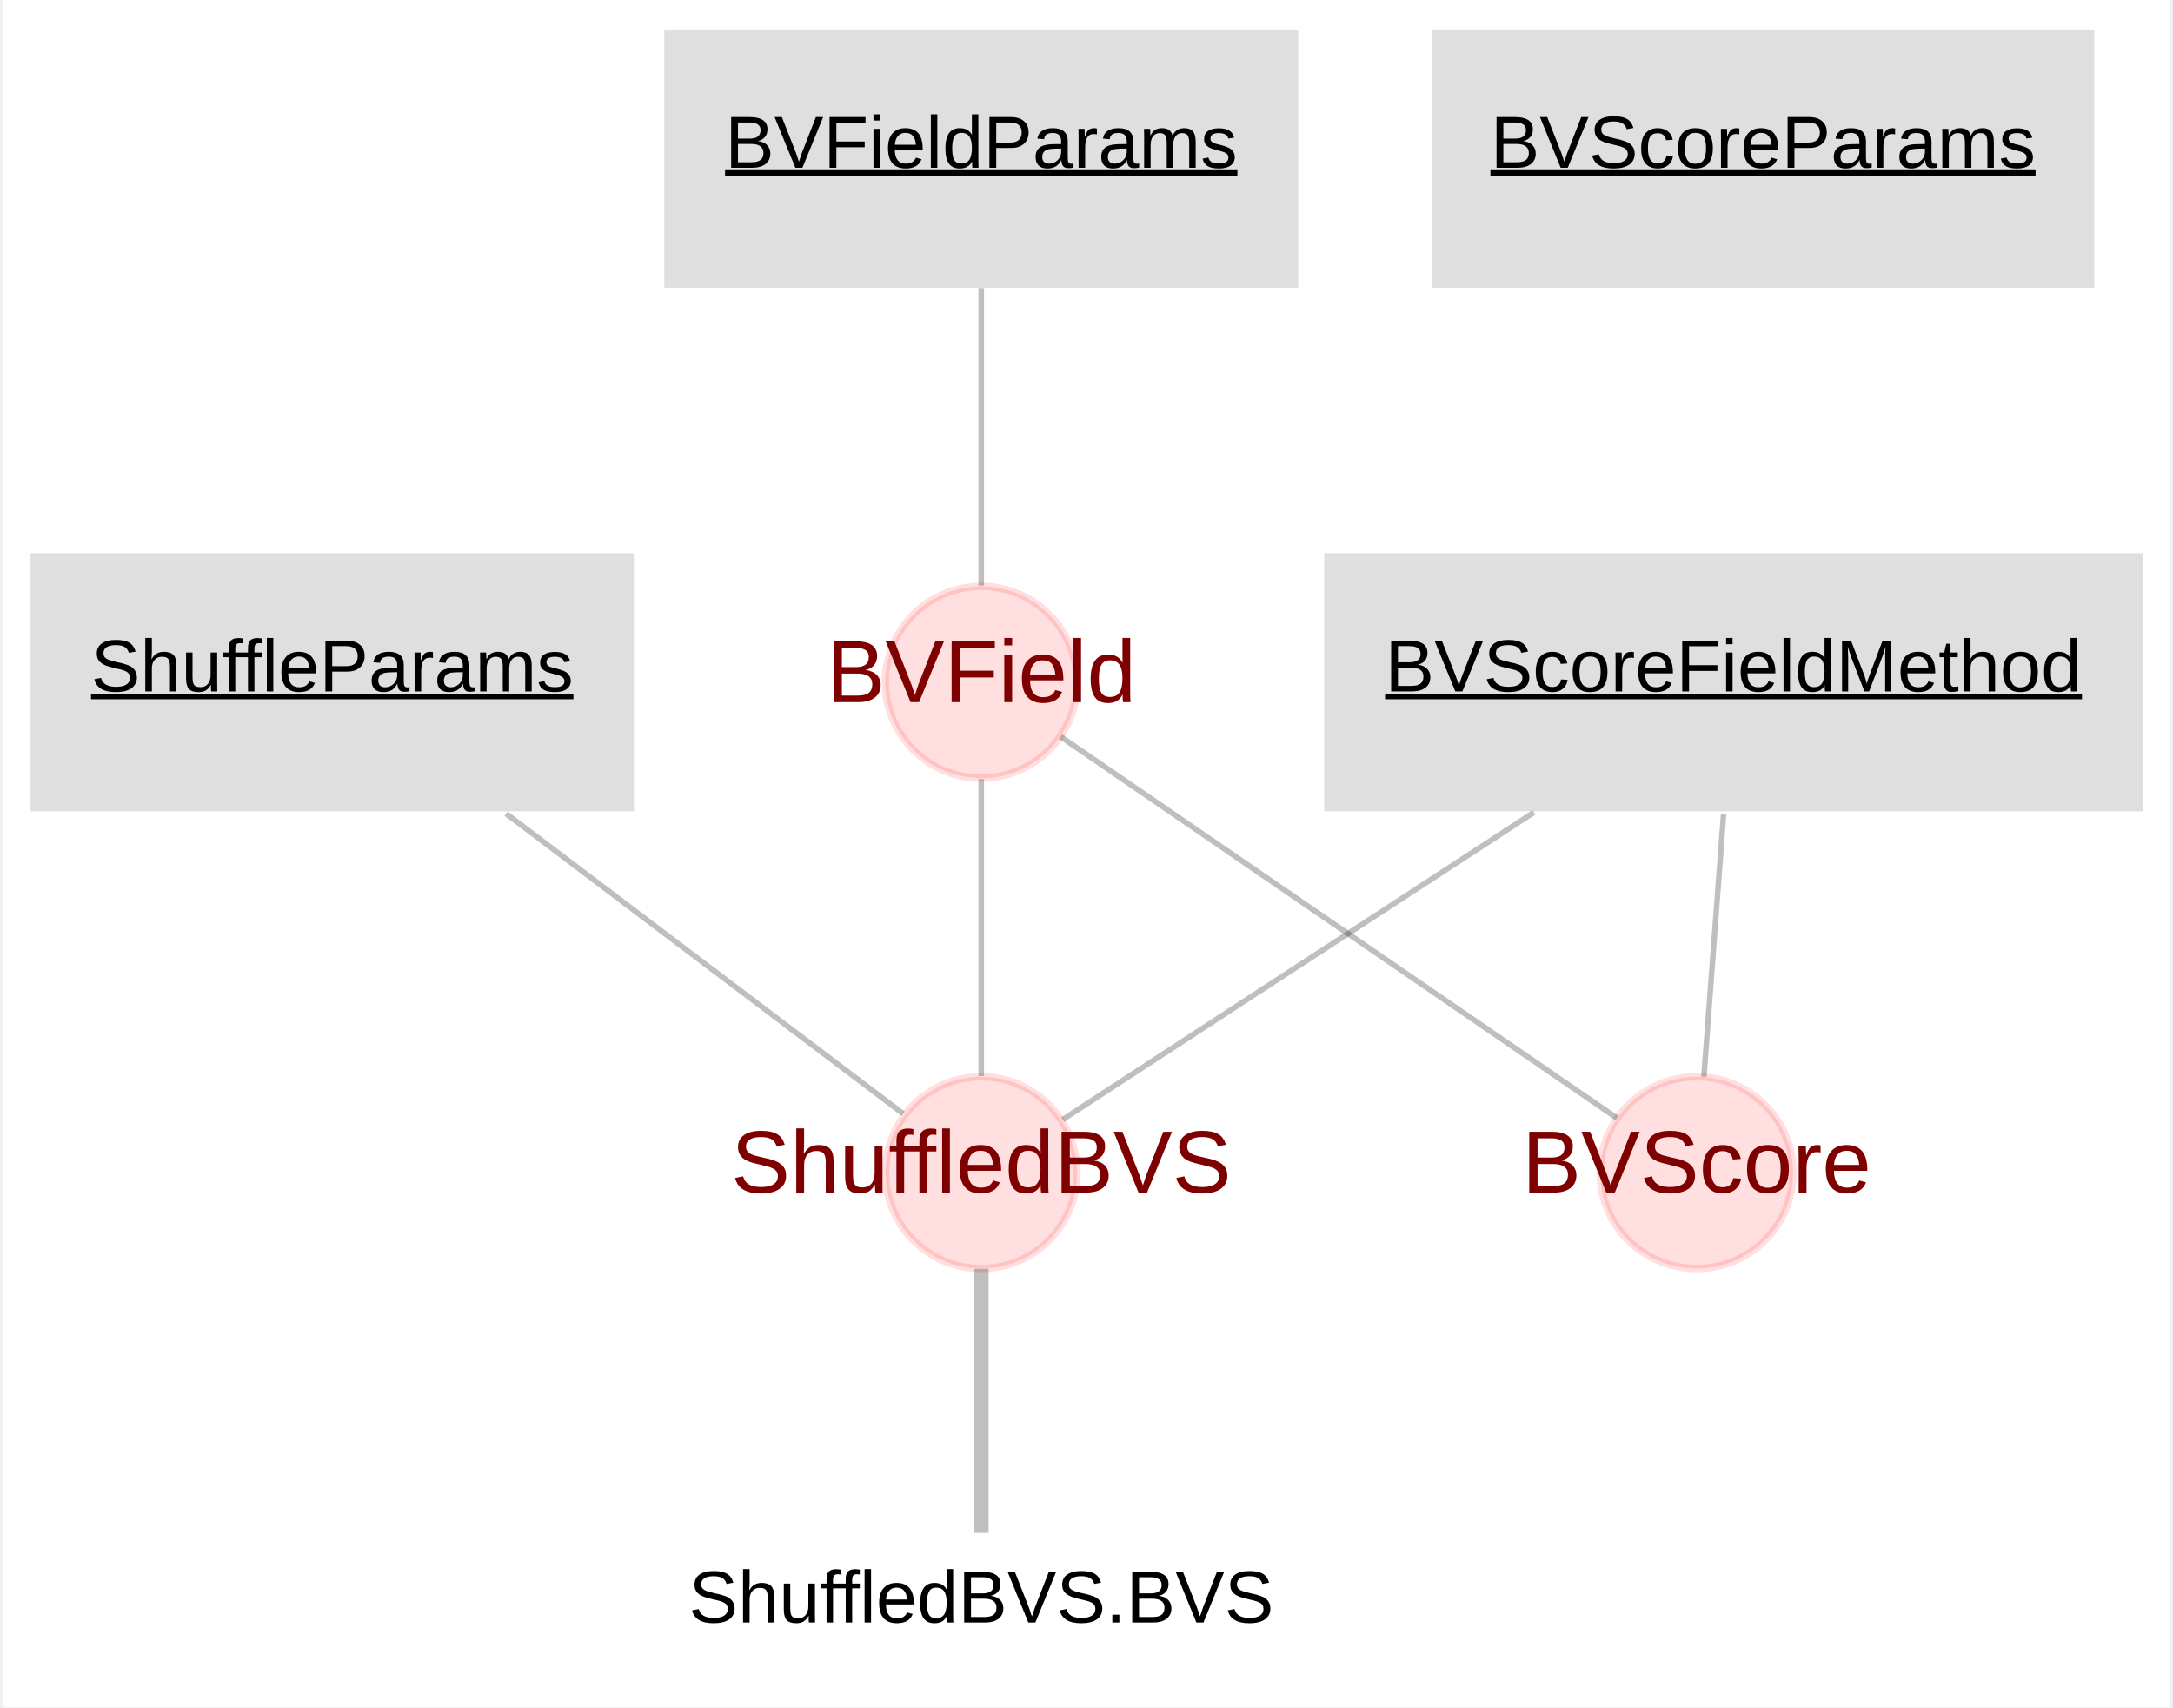
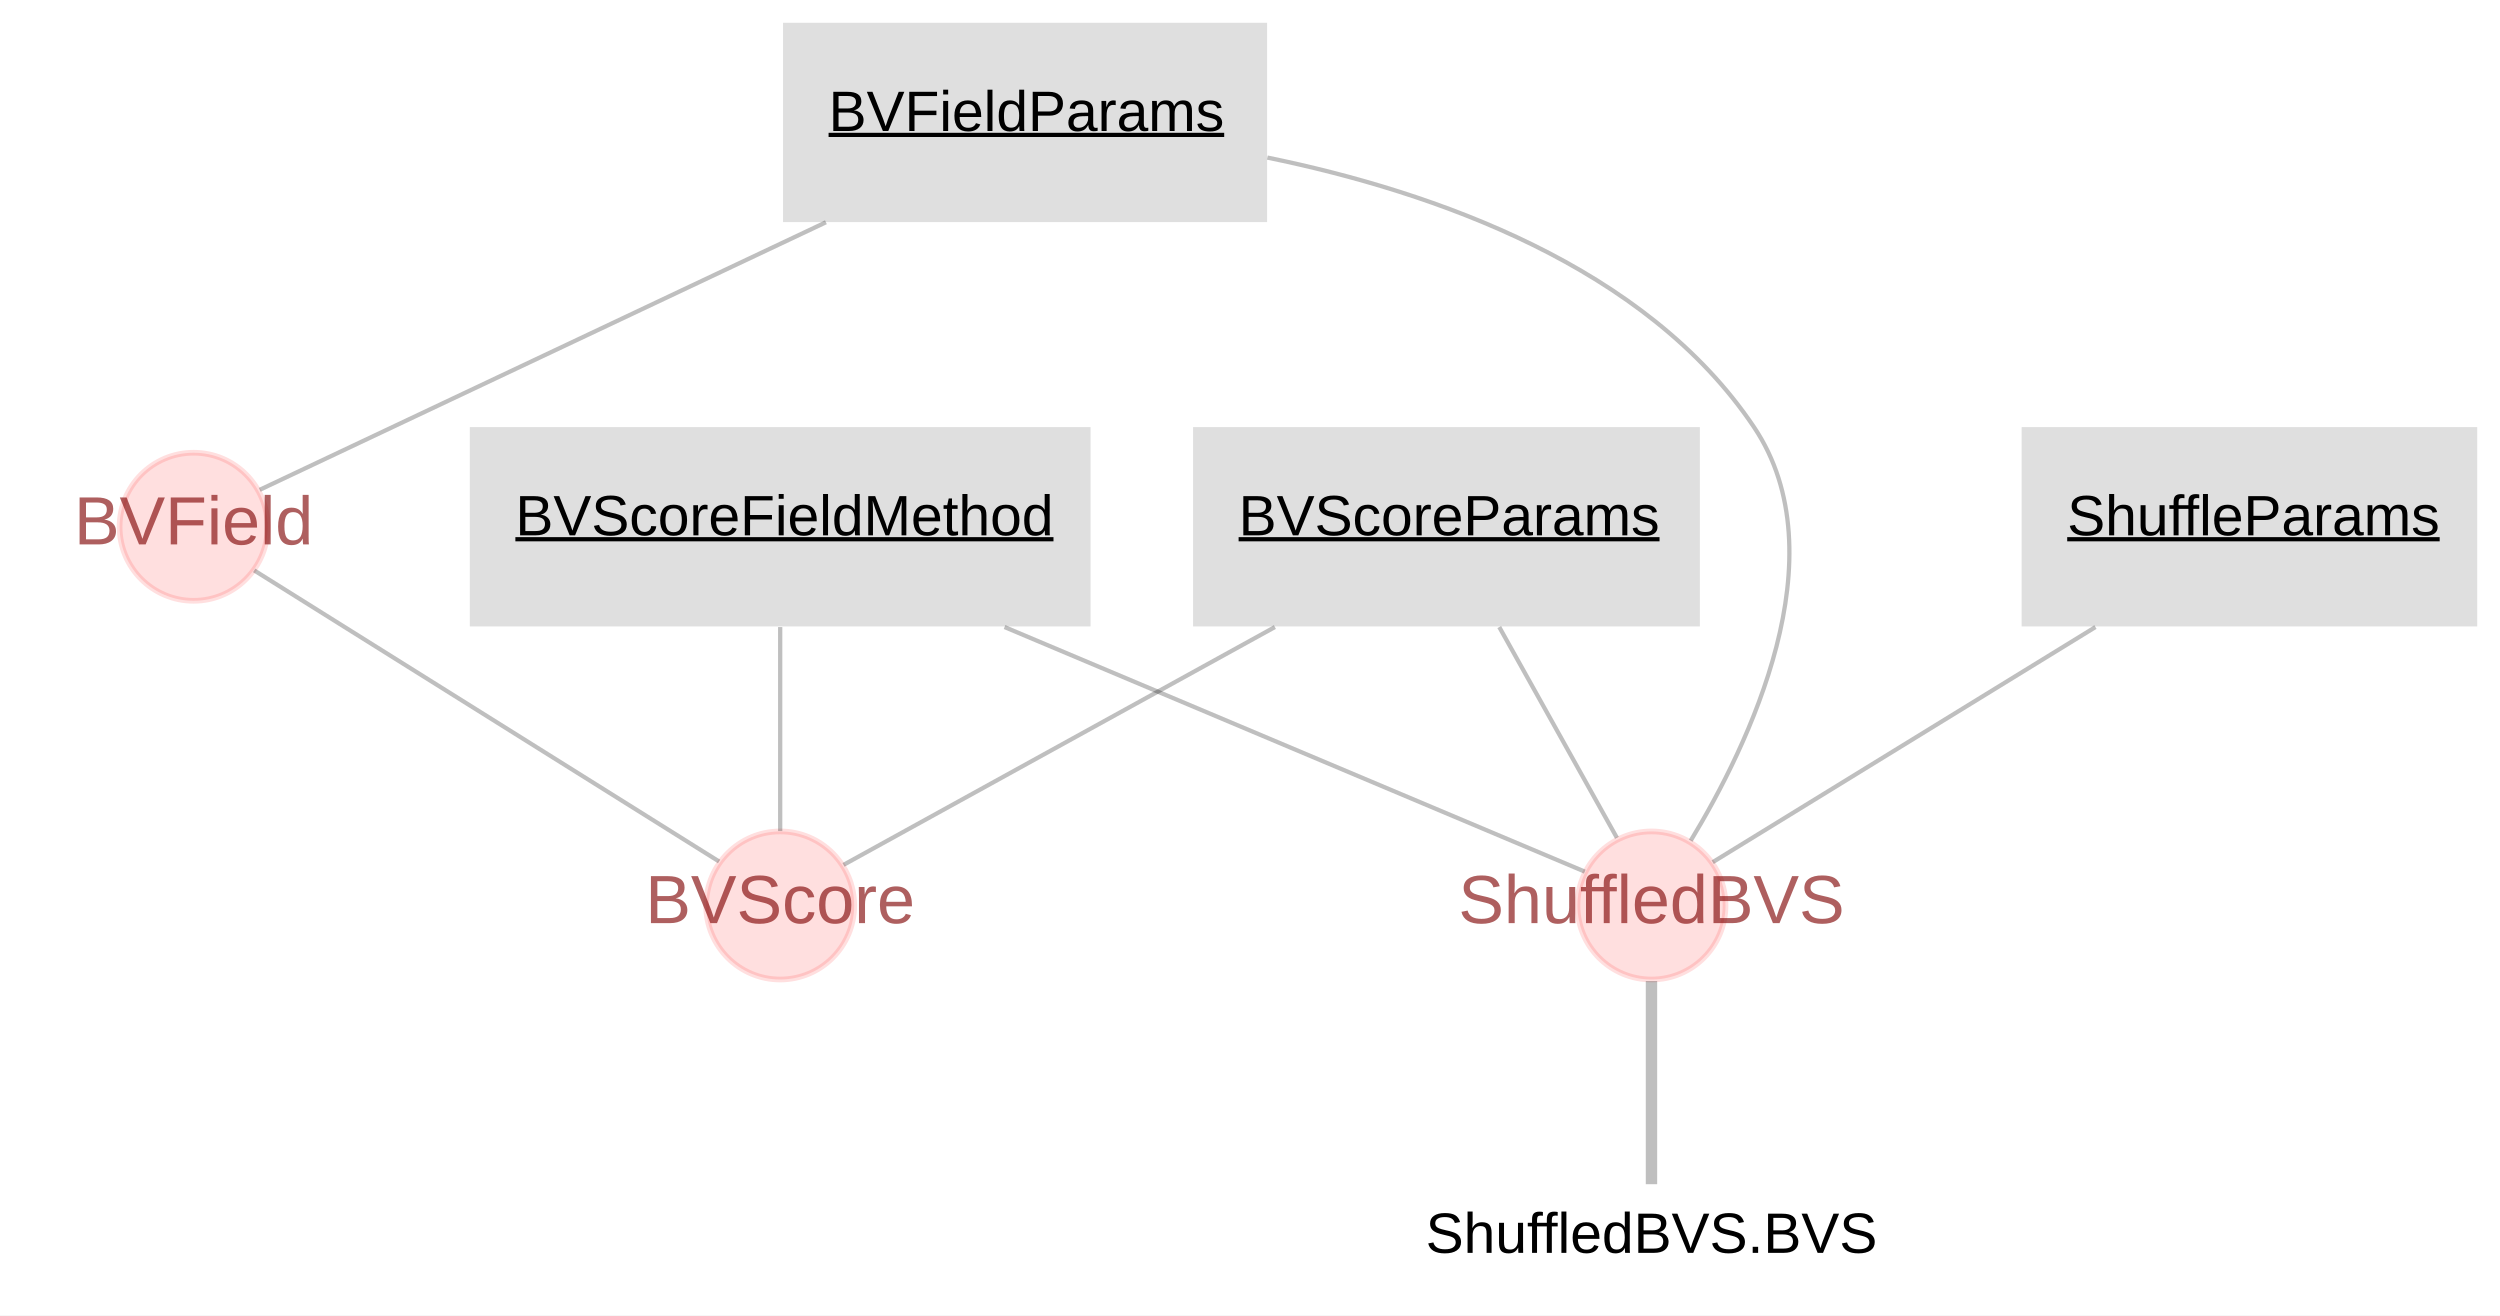
- <svg xmlns="http://www.w3.org/2000/svg" xmlns:xlink="http://www.w3.org/1999/xlink" height="231pt" viewBox="0.00 0.00 293.95 231.50" width="294pt">
-   <g class="graph" id="graph0" transform="scale(1 1) rotate(0) translate(4 227.499)">
-     <polygon fill="#ffffff" points="-4,4 -4,-227.499 289.949,-227.499 289.949,4 -4,4" stroke="transparent" />
+ <svg xmlns="http://www.w3.org/2000/svg" xmlns:xlink="http://www.w3.org/1999/xlink" height="231pt" viewBox="0.00 0.00 439.00 231.00" width="439pt">
+   <g class="graph" id="graph0" transform="scale(1 1) rotate(0) translate(4 227)">
+     <polygon fill="white" points="-4,4 -4,-227 435,-227 435,4 -4,4" stroke="transparent" />
    <g class="node" id="node1">
      <g id="a_node1">
-         <a xlink:title="bv_field_dect_method  ">
-           <polygon fill="#000000" fill-opacity="0.125" points="286.196,-152.499 175.209,-152.499 175.209,-117.499 286.196,-117.499 286.196,-152.499" stroke="transparent" />
-           <text fill="#000000" font-family="arial" font-size="10.00" text-anchor="start" text-decoration="underline" x="183.457" y="-133.749">BVScoreFieldMethod</text>
+         <a xlink:title="→ FilteredSpikes.proj(signal_dataset=&quot;dataset_name&quot;) → Tracking.OpenField.proj(tracking_dataset=&quot;dataset_name&quot;) → ShuffleParams → SignalTrackingParams → MapParams → BVFieldParams → BVScoreParams → BVScoreFieldMethod ------------------------------ → [nullable] Sync.proj(sync_dataset_frames_imaging=&quot;dataset_name&quot;,sync_name_frames_imaging=&quot;sync_name&quot;) number_shuffles       shuffling_offsets     INDEX (shuffling_offsets) ">
+           <ellipse cx="286" cy="-68" fill="#ff0000" fill-opacity="0.125" rx="13" ry="13" stroke="#ff0000" stroke-opacity="0.125" />
+           <text fill="#7f0000" fill-opacity="0.627" font-family="arial" font-size="12.00" text-anchor="middle" x="286" y="-64.9">ShuffledBVS</text>
        </a>
      </g>
    </g>
-     <g class="node" id="node2">
-       <g id="a_node2">
-         <a xlink:title="→ FilteredSpikes.proj(signal_dataset=&quot;dataset_name&quot;) → Tracking.OpenField.proj(tracking_dataset=&quot;dataset_name&quot;) → ShuffleParams → BVField → BVScoreFieldMethod ------------------------------ number_shuffles       shuffling_offsets     INDEX (shuffling_offsets) ">
-           <ellipse cx="128.703" cy="-68.499" fill="#ff0000" fill-opacity="0.125" rx="12.973" ry="13" stroke="#ff0000" stroke-opacity="0.125" />
-           <text fill="#7f0000" font-family="arial" font-size="12.00" text-anchor="middle" x="128.703" y="-65.798">ShuffledBVS</text>
+     <g class="node" id="node3">
+       <g id="a_node3">
+         <a xlink:title="→ ShuffledBVS ------------------------------ bvs_99                bvs_95                bvs_shuffles          INDEX (bvs_shuffles) ">
+           <polygon fill="transparent" points="333.5,-19 238.5,-19 238.5,0 333.5,0 333.5,-19" stroke="transparent" />
+           <text font-family="arial" font-size="10.00" text-anchor="middle" x="286" y="-7">ShuffledBVS.BVS</text>
        </a>
      </g>
    </g>
    <g class="edge" id="edge1">
-       <path d="M203.636,-117.353C182.743,-103.731 154.92,-85.592 139.737,-75.693" fill="none" stroke="#000000" stroke-opacity="0.251" stroke-width=".75" />
+       <path d="M286,-54.74C286,-43.97 286,-28.56 286,-19.06" fill="none" stroke="#000000" stroke-opacity="0.251" stroke-width="2" />
    </g>
-     <g class="node" id="node6">
-       <g id="a_node6">
-         <a xlink:title="→ Ratemap → BVField → BVScoreFieldMethod ------------------------------ bvs=null              orientation=null      ">
-           <ellipse cx="225.703" cy="-68.499" fill="#ff0000" fill-opacity="0.125" rx="13.073" ry="13" stroke="#ff0000" stroke-opacity="0.125" />
-           <text fill="#7f0000" font-family="arial" font-size="12.00" text-anchor="middle" x="225.703" y="-65.798">BVScore</text>
+     <g class="node" id="node2">
+       <g id="a_node2">
+         <a xlink:title="bvscore_params_id     ------------------------------ r_factor              barwidth_max          ">
+           <polygon fill="#000000" fill-opacity="0.125" points="294.5,-152 205.5,-152 205.5,-117 294.5,-117 294.5,-152" stroke="transparent" />
+           <text font-family="arial" font-size="10.00" text-anchor="start" text-decoration="underline" x="213.5" y="-133">BVScoreParams</text>
        </a>
      </g>
    </g>
    <g class="edge" id="edge2">
-       <path d="M229.363,-117.178C228.518,-105.944 227.446,-91.691 226.681,-81.516" fill="none" stroke="#000000" stroke-opacity="0.251" stroke-width=".75" />
+       <path d="M259.27,-116.89C265.77,-105.24 274.27,-90.01 279.93,-79.88" fill="none" stroke="#000000" stroke-opacity="0.251" stroke-width="0.75" />
    </g>
-     <g class="node" id="node8">
-       <g id="a_node8">
-         <a xlink:title="→ ShuffledBVS ------------------------------ bvs_99                bvs_95                bvs_shuffles          INDEX (bvs_shuffles) ">
-           <polygon fill="transparent" points="176.515,-19.755 80.891,-19.755 80.891,.256 176.515,.256 176.515,-19.755" stroke="transparent" />
-           <text fill="#000000" font-family="arial" font-size="10.00" text-anchor="middle" x="128.703" y="-7.499">ShuffledBVS.BVS</text>
+     <g class="node" id="node7">
+       <g id="a_node7">
+         <a xlink:title="→ BVField → BVScoreParams → BVScoreFieldMethod ------------------------------ bvs=null              orientation=null      ">
+           <ellipse cx="133" cy="-68" fill="#ff0000" fill-opacity="0.125" rx="13" ry="13" stroke="#ff0000" stroke-opacity="0.125" />
+           <text fill="#7f0000" fill-opacity="0.627" font-family="arial" font-size="12.00" text-anchor="middle" x="133" y="-64.9">BVScore</text>
        </a>
      </g>
    </g>
    <g class="edge" id="edge3">
-       <path d="M128.703,-55.461C128.703,-44.643 128.703,-29.491 128.703,-19.649" fill="none" stroke="#000000" stroke-opacity="0.251" stroke-width="2" />
-     </g>
-     <g class="node" id="node3">
-       <g id="a_node3">
-         <a xlink:title="bvscore_params_id     ------------------------------ r_factor              barwidth_max          ">
-           <polygon fill="#000000" fill-opacity="0.125" points="279.619,-223.499 189.787,-223.499 189.787,-188.499 279.619,-188.499 279.619,-223.499" stroke="transparent" />
-           <text fill="#000000" font-family="arial" font-size="10.00" text-anchor="start" text-decoration="underline" x="197.745" y="-204.749">BVScoreParams</text>
-         </a>
-       </g>
+       <path d="M219.87,-116.89C195.09,-103.23 161.35,-84.63 144.12,-75.13" fill="none" stroke="#000000" stroke-opacity="0.251" stroke-width="0.75" />
    </g>
    <g class="node" id="node4">
      <g id="a_node4">
-         <a xlink:title="bvfield_params_id     ------------------------------ std_detect            std_include           min_bin               ">
-           <polygon fill="#000000" fill-opacity="0.125" points="171.672,-223.499 85.734,-223.499 85.734,-188.499 171.672,-188.499 171.672,-223.499" stroke="transparent" />
-           <text fill="#000000" font-family="arial" font-size="10.00" text-anchor="start" text-decoration="underline" x="93.969" y="-204.749">BVFieldParams</text>
-         </a>
-       </g>
-     </g>
-     <g class="node" id="node7">
-       <g id="a_node7">
        <a xlink:title="→ Ratemap → BVFieldParams ------------------------------ no_fields=null        fields_map=null       INDEX (fields_map) ">
-           <ellipse cx="128.703" cy="-134.999" fill="#ff0000" fill-opacity="0.125" rx="13.004" ry="13" stroke="#ff0000" stroke-opacity="0.125" />
-           <text fill="#7f0000" font-family="arial" font-size="12.00" text-anchor="middle" x="128.703" y="-132.298">BVField</text>
+           <ellipse cx="30" cy="-134.5" fill="#ff0000" fill-opacity="0.125" rx="13" ry="13" stroke="#ff0000" stroke-opacity="0.125" />
+           <text fill="#7f0000" fill-opacity="0.627" font-family="arial" font-size="12.00" text-anchor="middle" x="30" y="-131.4">BVField</text>
        </a>
      </g>
    </g>
    <g class="edge" id="edge4">
-       <path d="M128.703,-188.448C128.703,-175.965 128.703,-159.463 128.703,-148.115" fill="none" stroke="#000000" stroke-opacity="0.251" stroke-width=".75" />
+       <path d="M40.63,-126.84C60.37,-114.48 102.46,-88.13 122.27,-75.72" fill="none" stroke="#000000" stroke-opacity="0.251" stroke-width="0.75" />
    </g>
    <g class="node" id="node5">
      <g id="a_node5">
-         <a xlink:title="shuffle_params_id     ------------------------------ number_shuffles       margin_seconds        break_seconds        : float                        # Break in seconds between sync samples (→ non-continuous sampling of sync stream) ">
-           <polygon fill="#000000" fill-opacity="0.125" points="81.609,-152.499 -.204,-152.499 -.204,-117.499 81.609,-117.499 81.609,-152.499" stroke="transparent" />
-           <text fill="#000000" font-family="arial" font-size="10.00" text-anchor="start" text-decoration="underline" x="8" y="-133.749">ShuffleParams</text>
+         <a xlink:title="bv_field_dect_method  ">
+           <polygon fill="#000000" fill-opacity="0.125" points="187.5,-152 78.5,-152 78.5,-117 187.5,-117 187.5,-152" stroke="transparent" />
+           <text font-family="arial" font-size="10.00" text-anchor="start" text-decoration="underline" x="86.5" y="-133">BVScoreFieldMethod</text>
        </a>
      </g>
    </g>
    <g class="edge" id="edge5">
-       <path d="M64.285,-117.178C81.799,-103.944 104.857,-86.518 118.104,-76.508" fill="none" stroke="#000000" stroke-opacity="0.251" stroke-width=".75" />
+       <path d="M172.4,-116.89C206.22,-102.63 252.81,-82.99 274.29,-73.94" fill="none" stroke="#000000" stroke-opacity="0.251" stroke-width="0.75" />
    </g>
    <g class="edge" id="edge6">
-       <path d="M128.703,-121.861C128.703,-110.202 128.703,-93.26 128.703,-81.61" fill="none" stroke="#000000" stroke-opacity="0.251" stroke-width=".75" />
+       <path d="M133,-116.89C133,-105.69 133,-91.17 133,-81.07" fill="none" stroke="#000000" stroke-opacity="0.251" stroke-width="0.75" />
+     </g>
+     <g class="node" id="node6">
+       <g id="a_node6">
+         <a xlink:title="shuffle_params_id     ------------------------------ number_shuffles       margin_seconds        break_seconds        : float                        # Break in seconds between sync samples (→ non-continuous sampling of sync stream) ">
+           <polygon fill="#000000" fill-opacity="0.125" points="431,-152 351,-152 351,-117 431,-117 431,-152" stroke="transparent" />
+           <text font-family="arial" font-size="10.00" text-anchor="start" text-decoration="underline" x="359" y="-133">ShuffleParams</text>
+         </a>
+       </g>
    </g>
    <g class="edge" id="edge7">
-       <path d="M139.454,-127.628C158.099,-114.846 196.224,-88.708 214.903,-75.903" fill="none" stroke="#000000" stroke-opacity="0.251" stroke-width=".75" />
+       <path d="M363.96,-116.89C342.09,-103.45 312.43,-85.24 296.75,-75.6" fill="none" stroke="#000000" stroke-opacity="0.251" stroke-width="0.75" />
+     </g>
+     <g class="node" id="node8">
+       <g id="a_node8">
+         <a xlink:title="bvfield_params_id     ------------------------------ std_detect            std_include           min_bin               ">
+           <polygon fill="#000000" fill-opacity="0.125" points="218.5,-223 133.5,-223 133.5,-188 218.5,-188 218.5,-223" stroke="transparent" />
+           <text font-family="arial" font-size="10.00" text-anchor="start" text-decoration="underline" x="141.5" y="-204">BVFieldParams</text>
+         </a>
+       </g>
+     </g>
+     <g class="edge" id="edge8">
+       <path d="M218.55,-199.33C247.96,-193.29 285.07,-180.23 304,-152 319.19,-129.35 303.03,-96.09 292.89,-79.38" fill="none" stroke="#000000" stroke-opacity="0.251" stroke-width="0.75" />
+     </g>
+     <g class="edge" id="edge9">
+       <path d="M141.03,-187.97C108.8,-172.74 62.86,-151.03 41.61,-140.99" fill="none" stroke="#000000" stroke-opacity="0.251" stroke-width="0.75" />
    </g>
  </g>
</svg>
